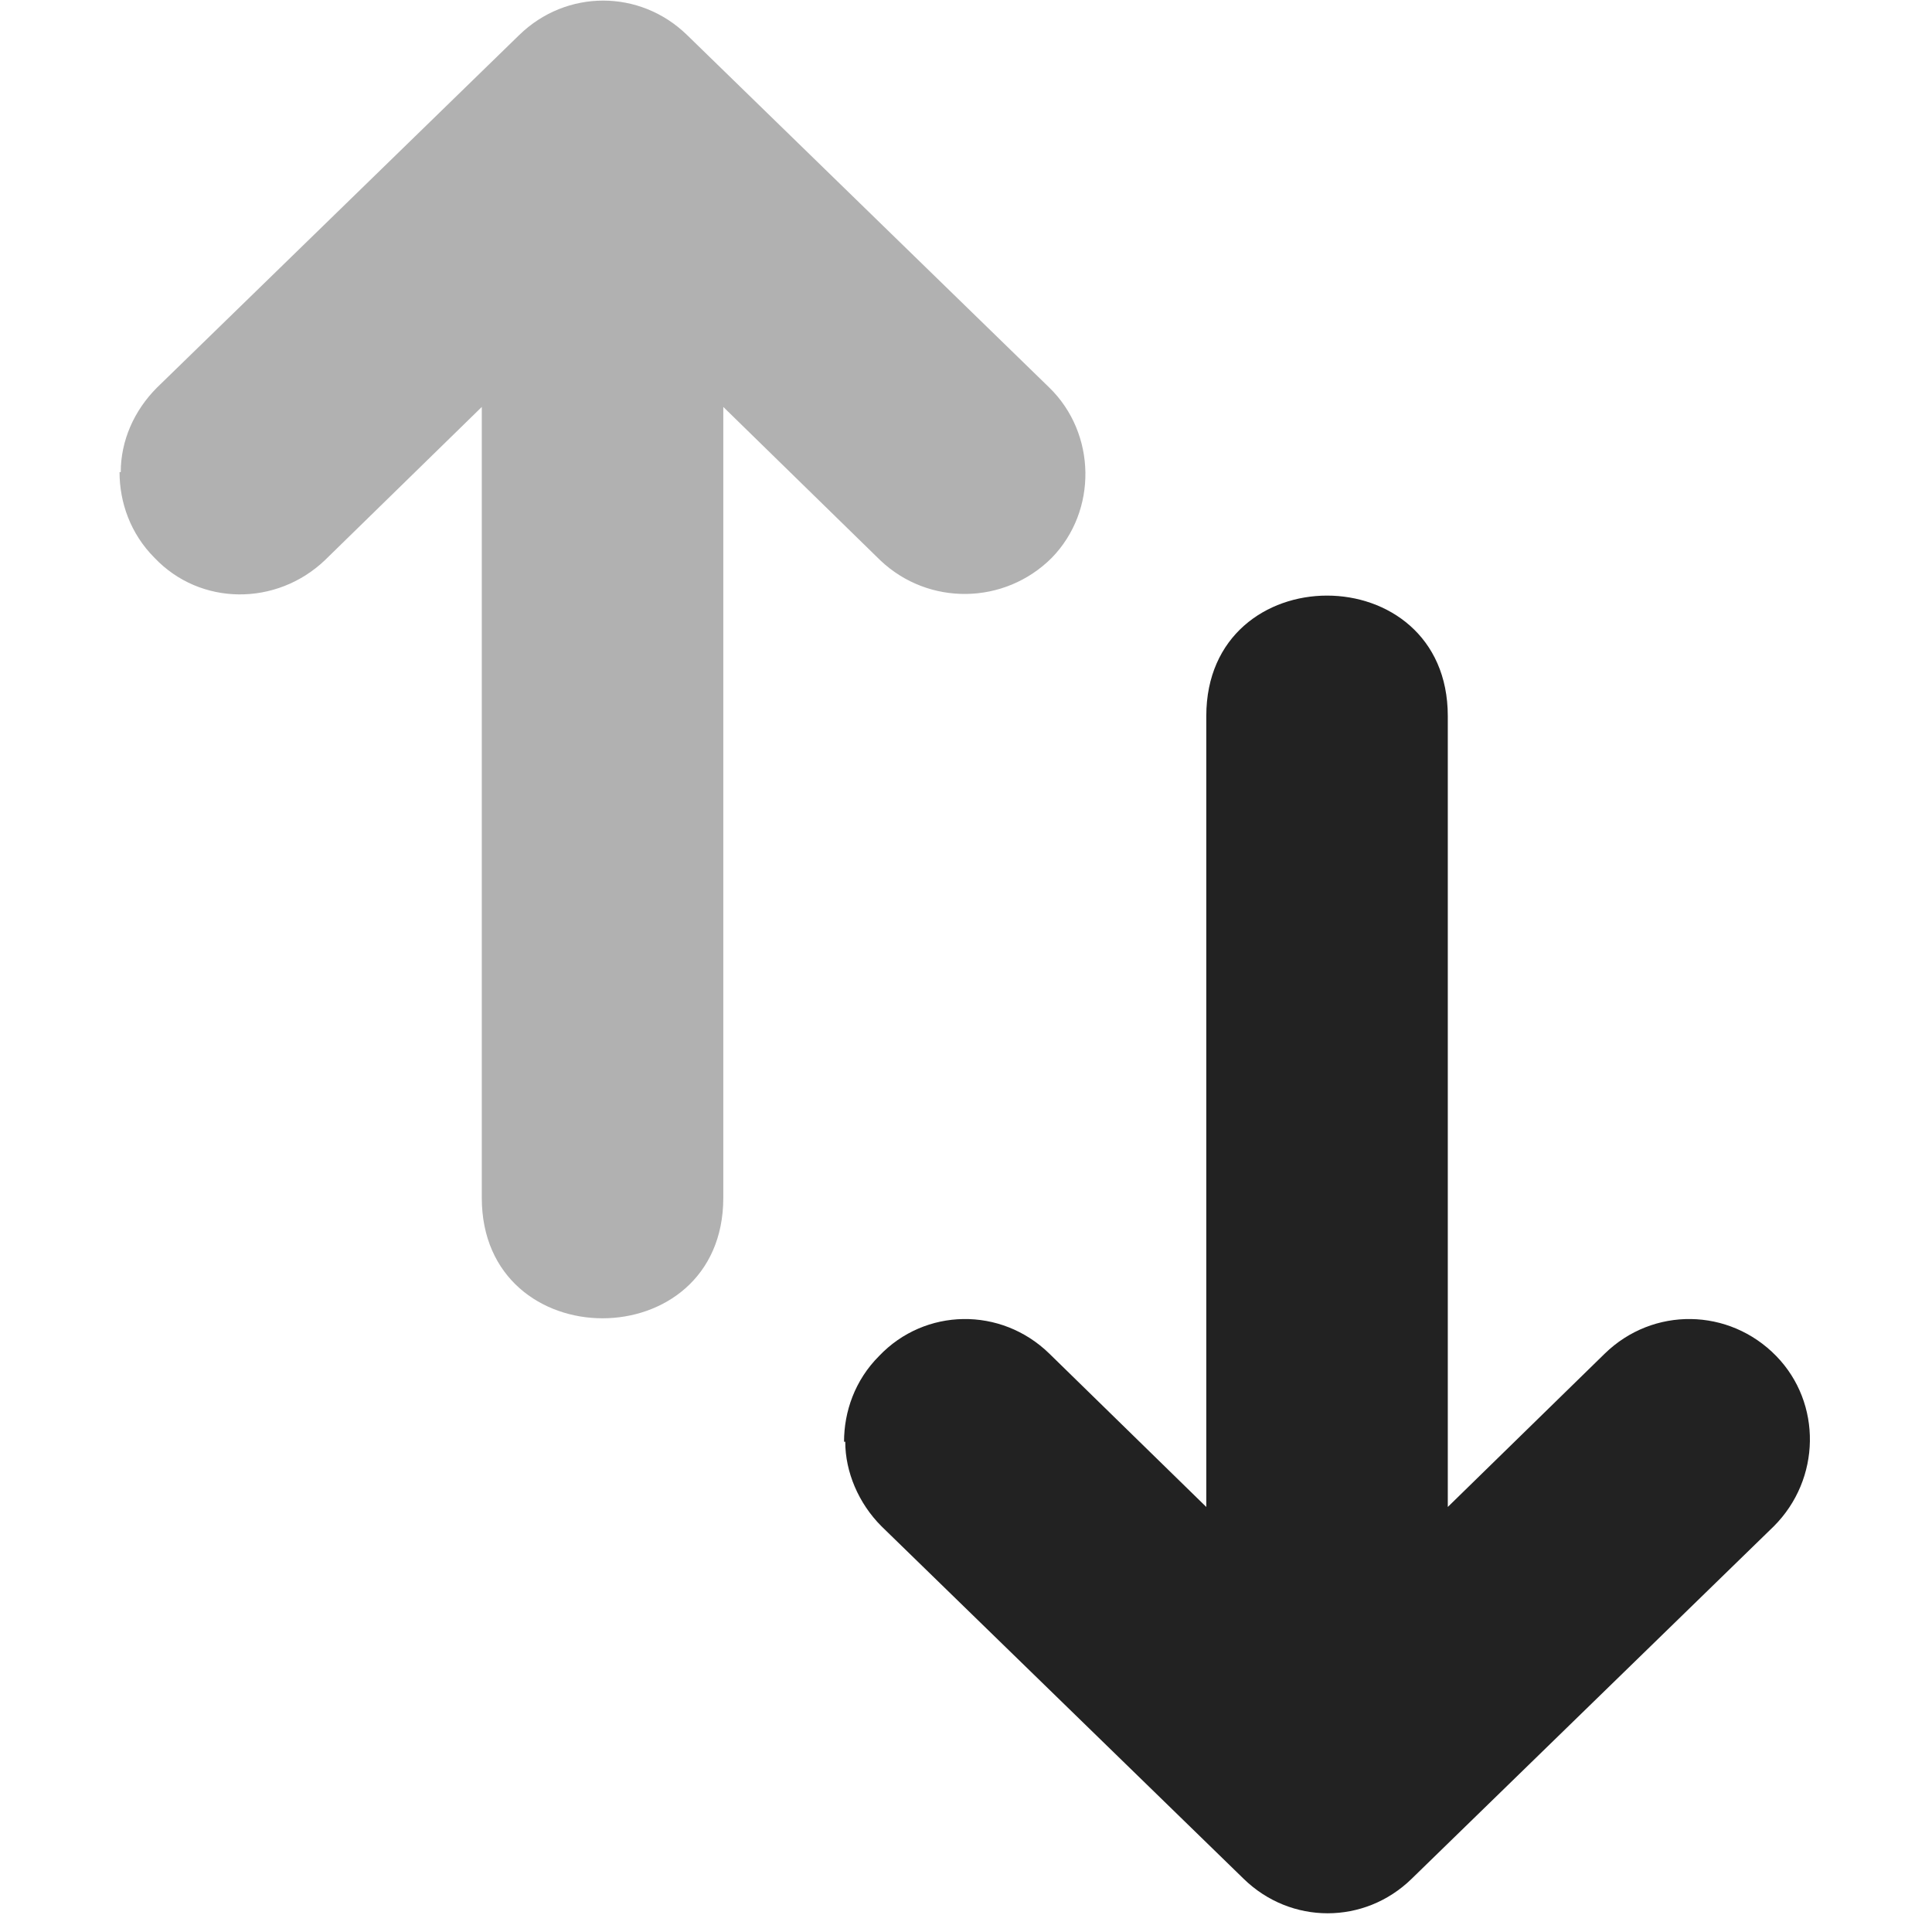
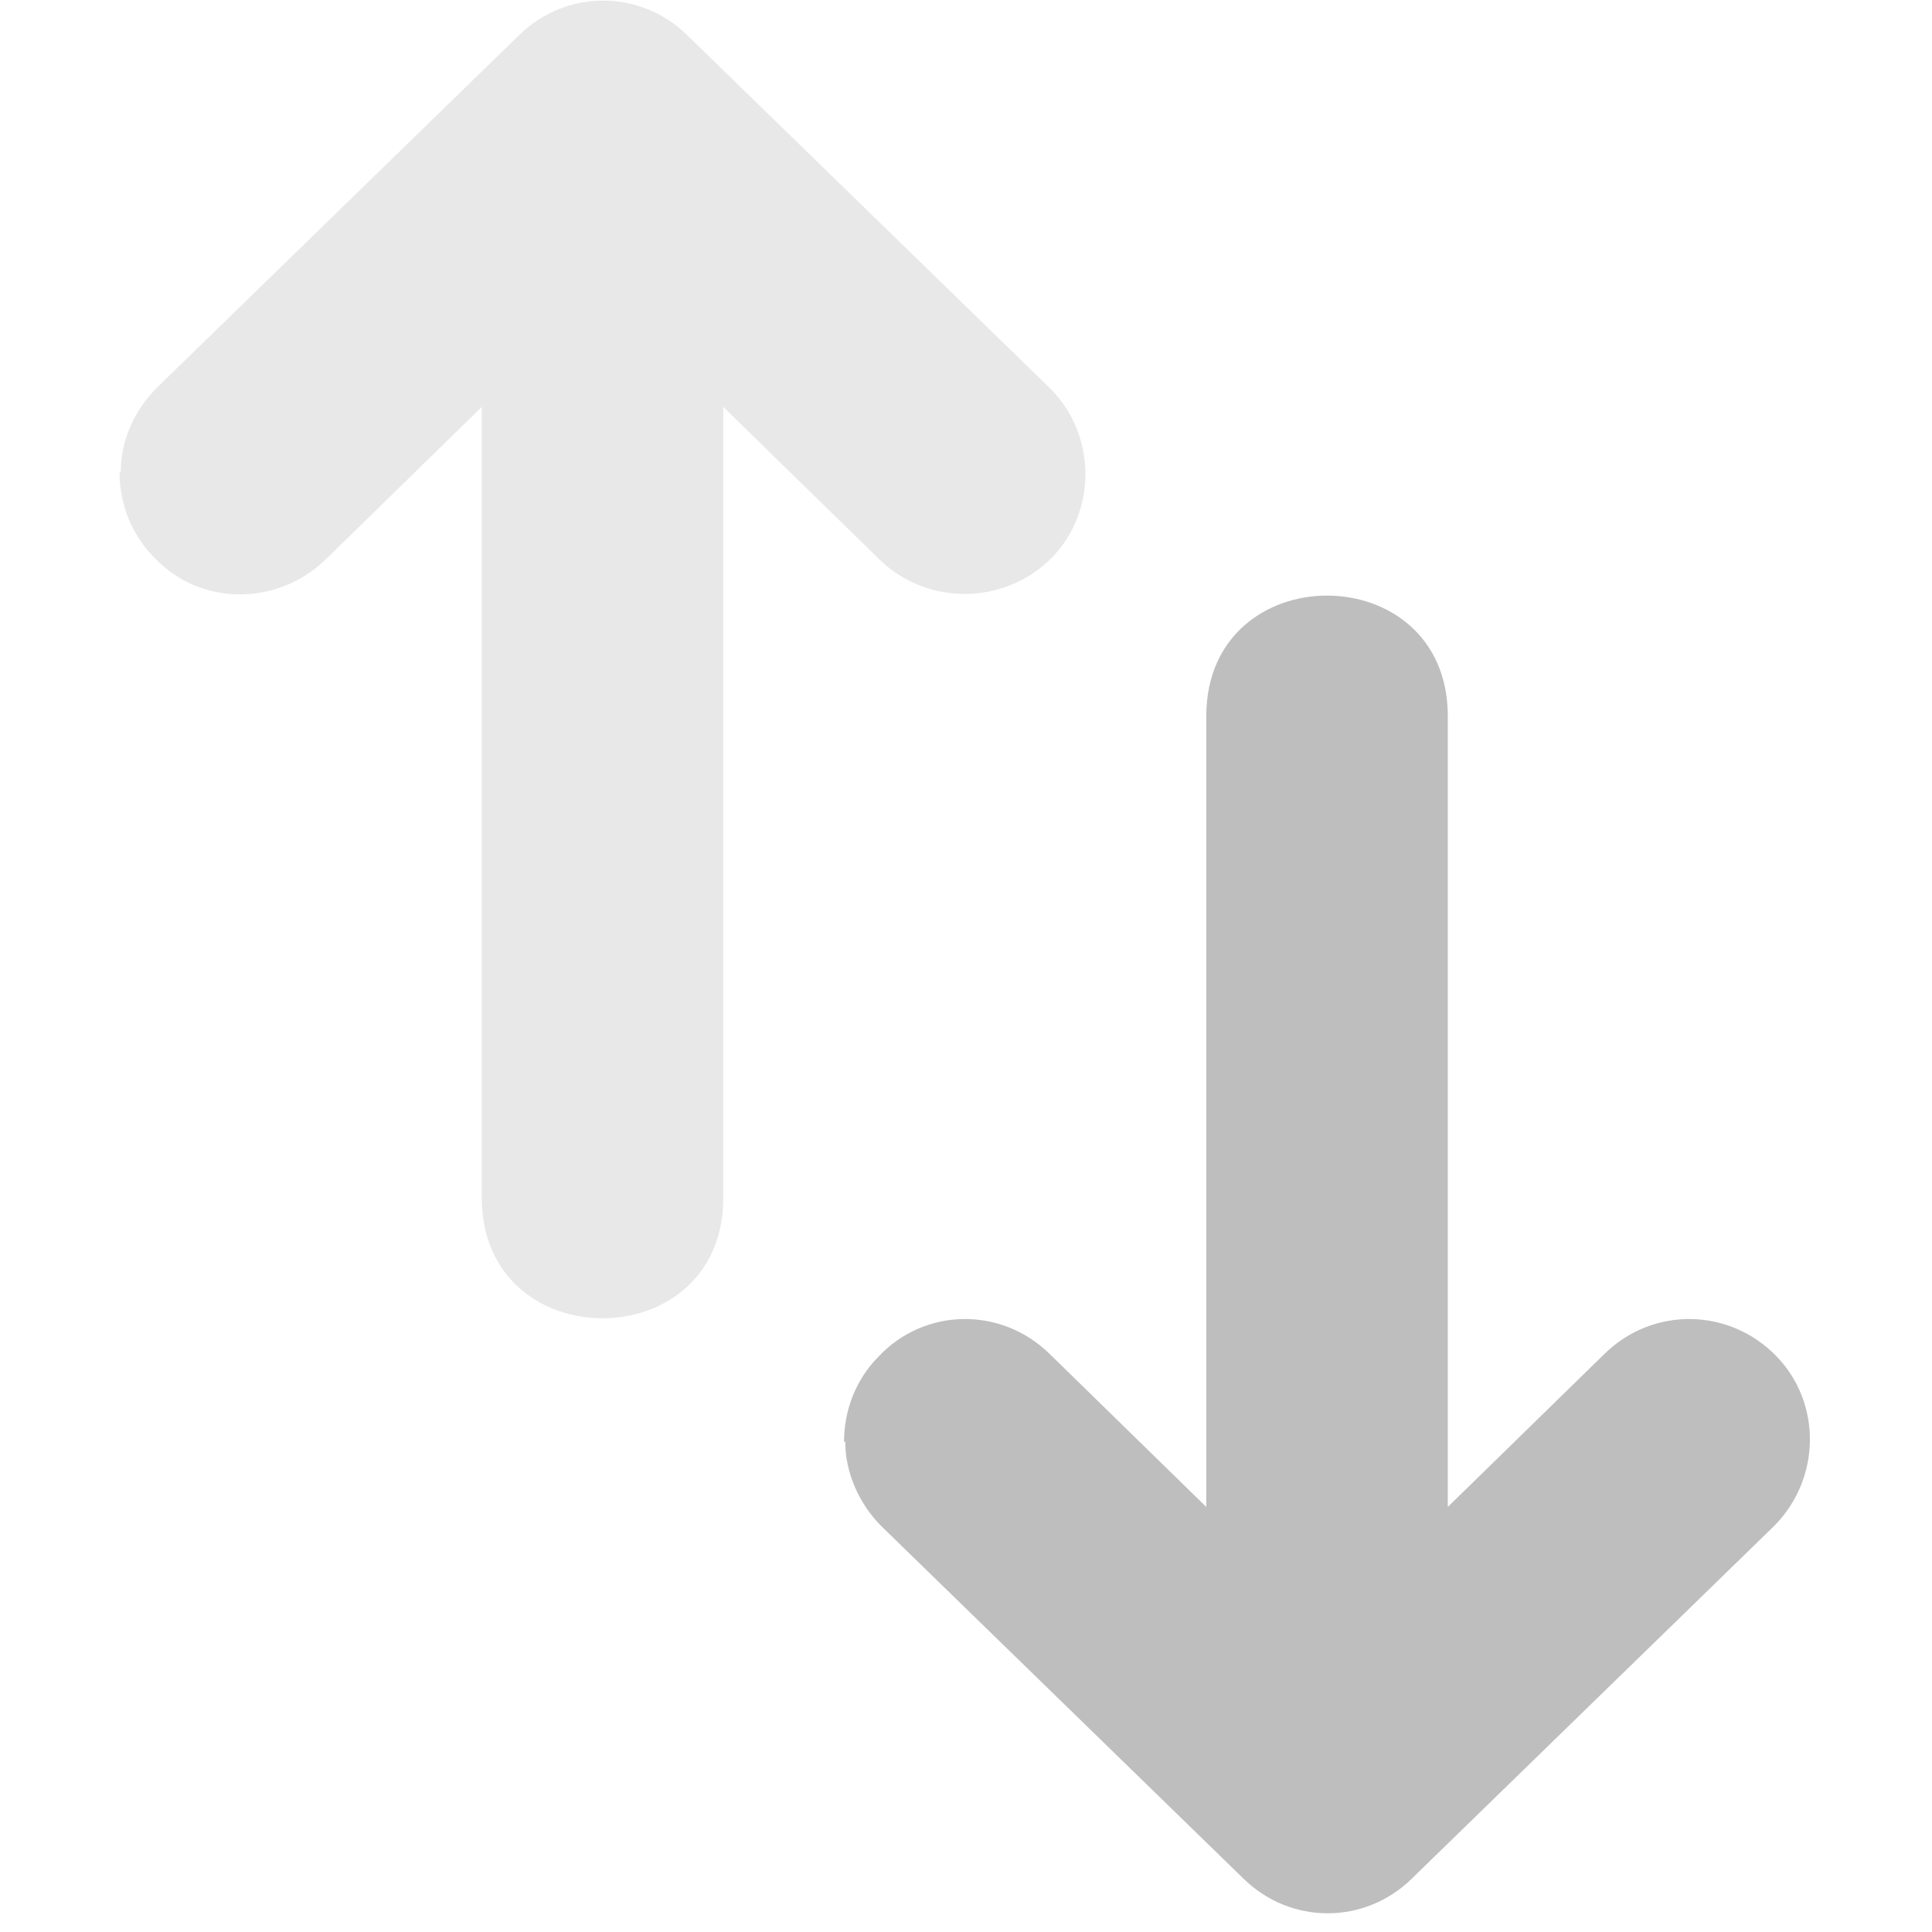
<svg xmlns="http://www.w3.org/2000/svg" width="16" height="16">
-   <g fill="#222222">
+   <g fill="#bebebe">
    <path fill-opacity="0.35" d="m1 3.91c0-0.26 0.11-0.51 0.3-0.7l3-2.92c0.39-0.38 1-0.38 1.39 0l3 2.92c0.39 0.38 0.4 1.02 0.02 1.41c-0.39 0.39-1.02 0.4-1.42 0.02l-1.3-1.27v6.55c0 1.33-2 1.33-2 0v-6.55l-1.3 1.27c-0.4 0.38-1.03 0.38-1.41-0.02c-0.2-0.2-0.29-0.46-0.29-0.71z" />
    <path d="m7 11.94c0 0.25 0.11 0.51 0.3 0.7l3 2.92c0.39 0.38 1 0.38 1.39 0l3-2.92c0.39-0.39 0.4-1.02 0.02-1.41c-0.39-0.4-1.02-0.41-1.42-0.02l-1.3 1.27v-6.55c0-1.33-2-1.33-2 0v6.55l-1.3-1.27c-0.4-0.39-1.03-0.38-1.41 0.02c-0.2 0.2-0.29 0.46-0.29 0.71z" />
  </g>
</svg>
